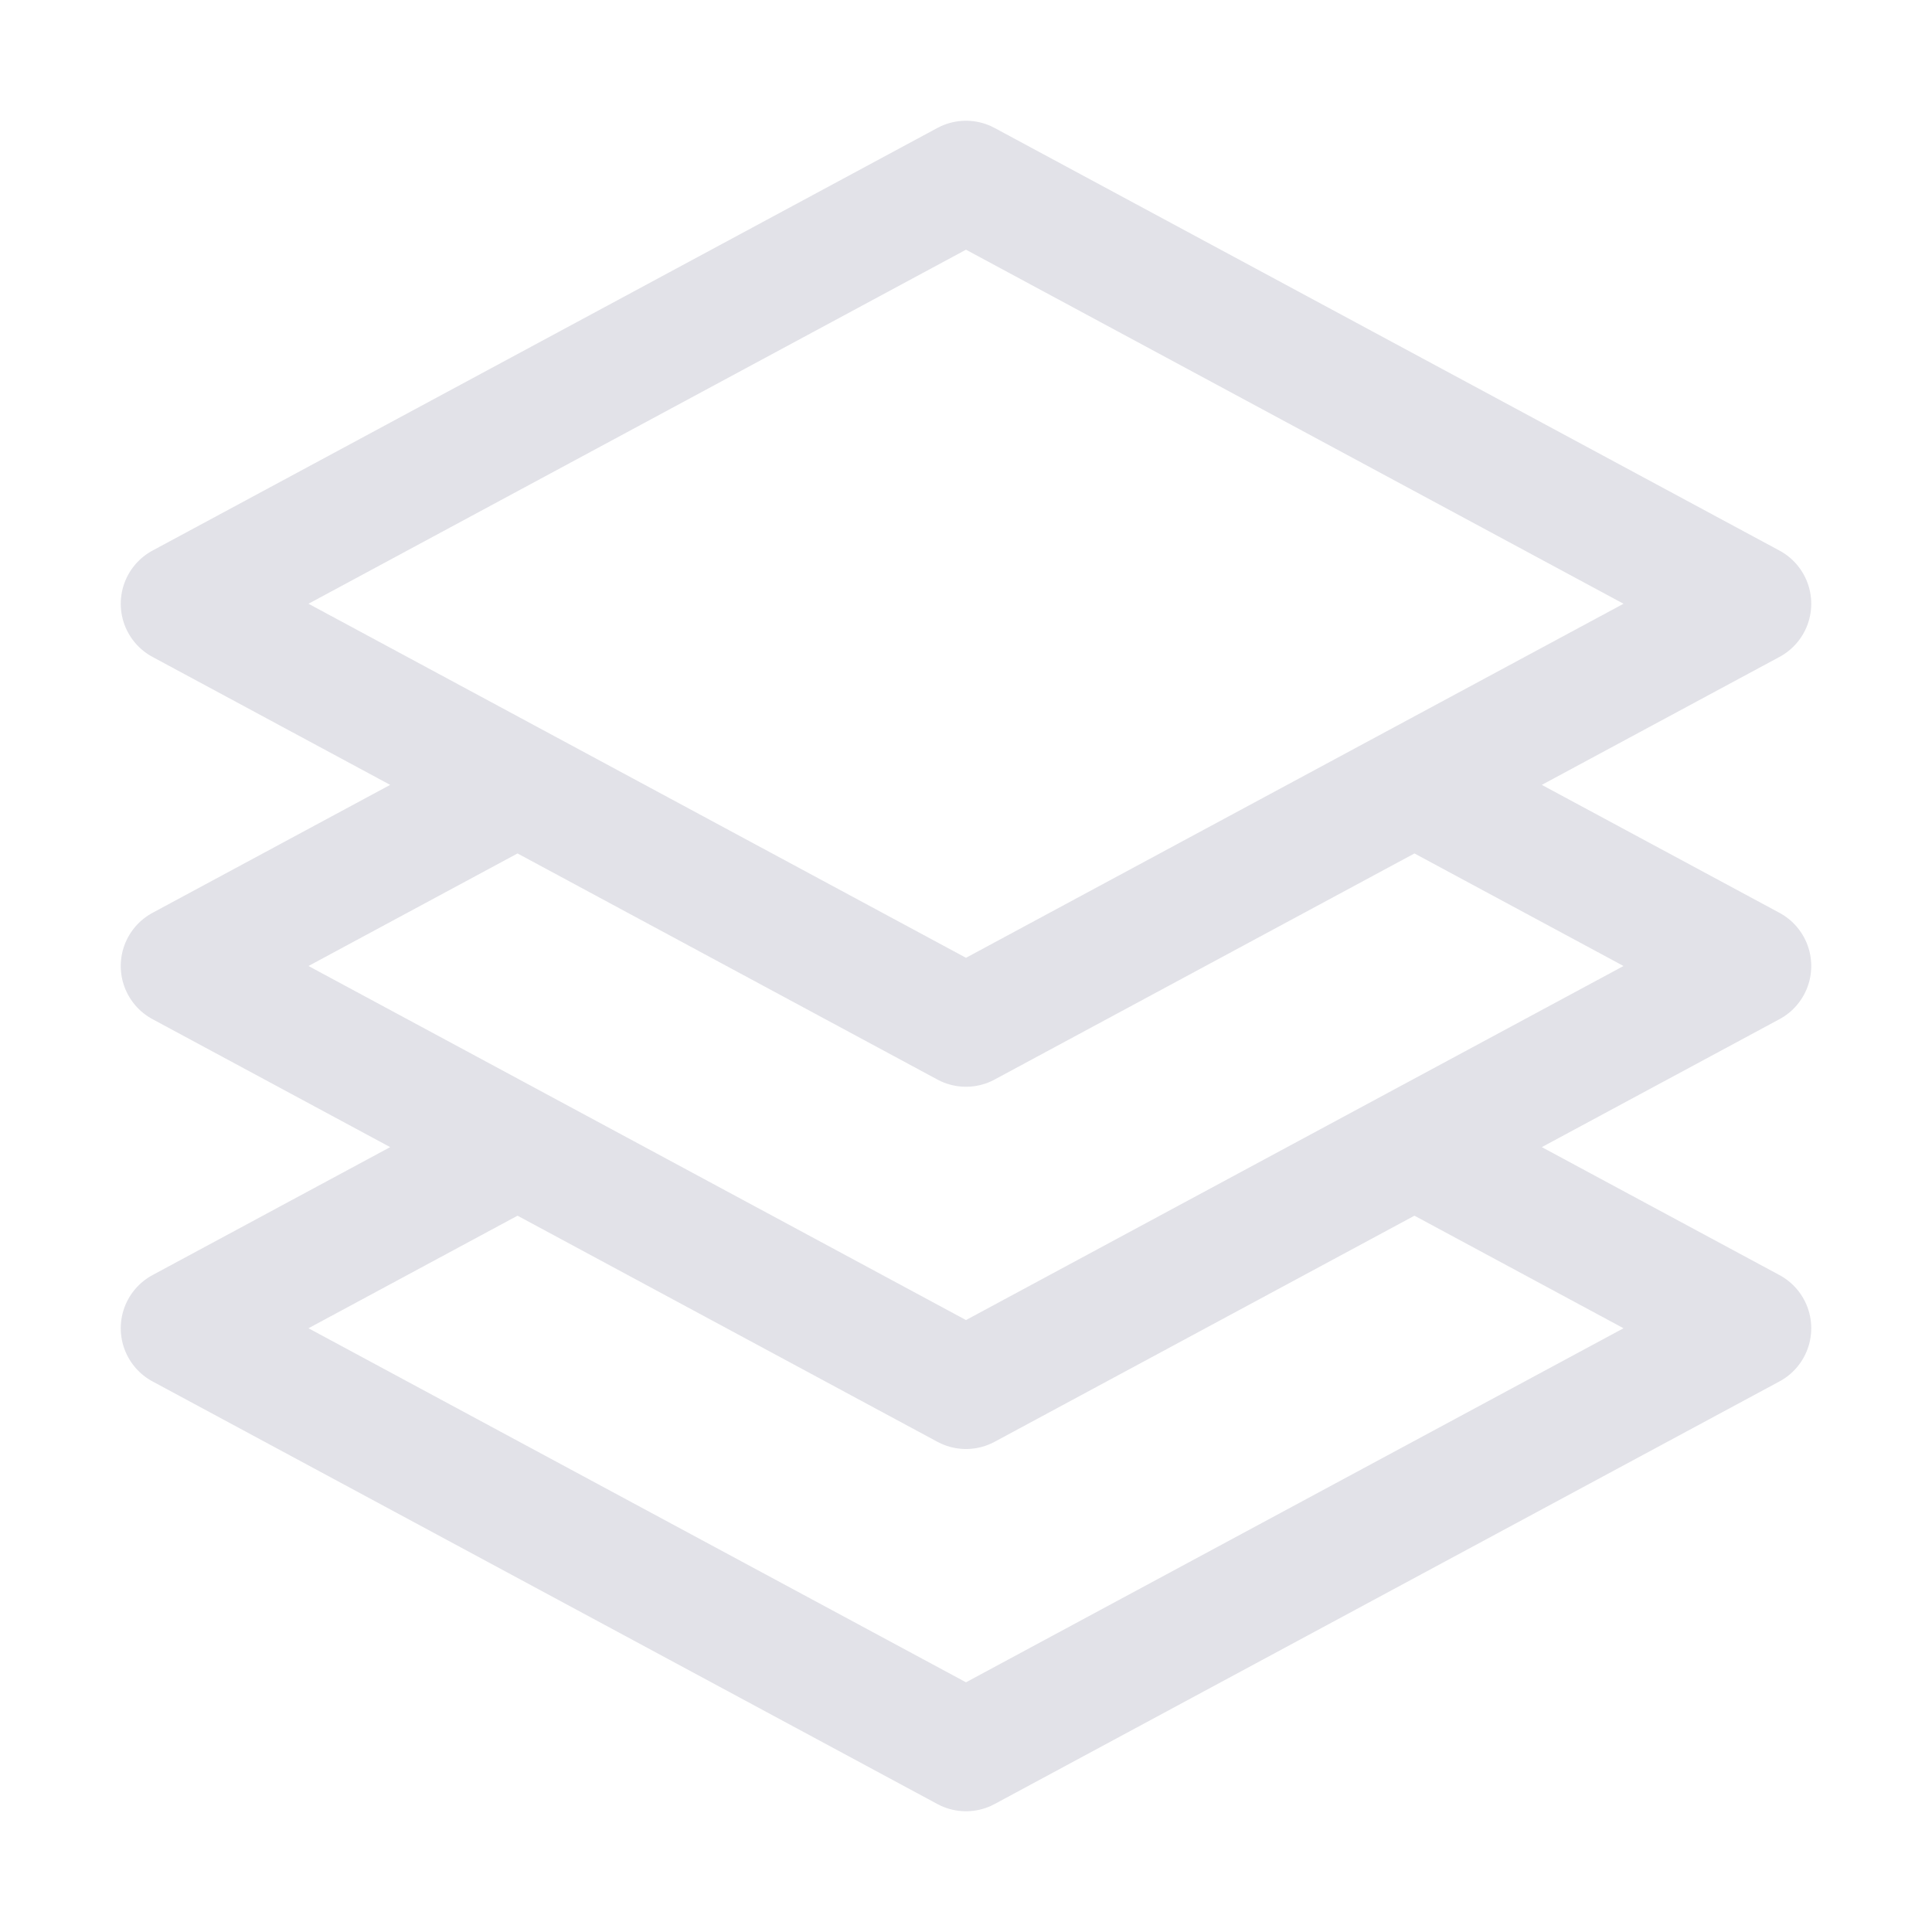
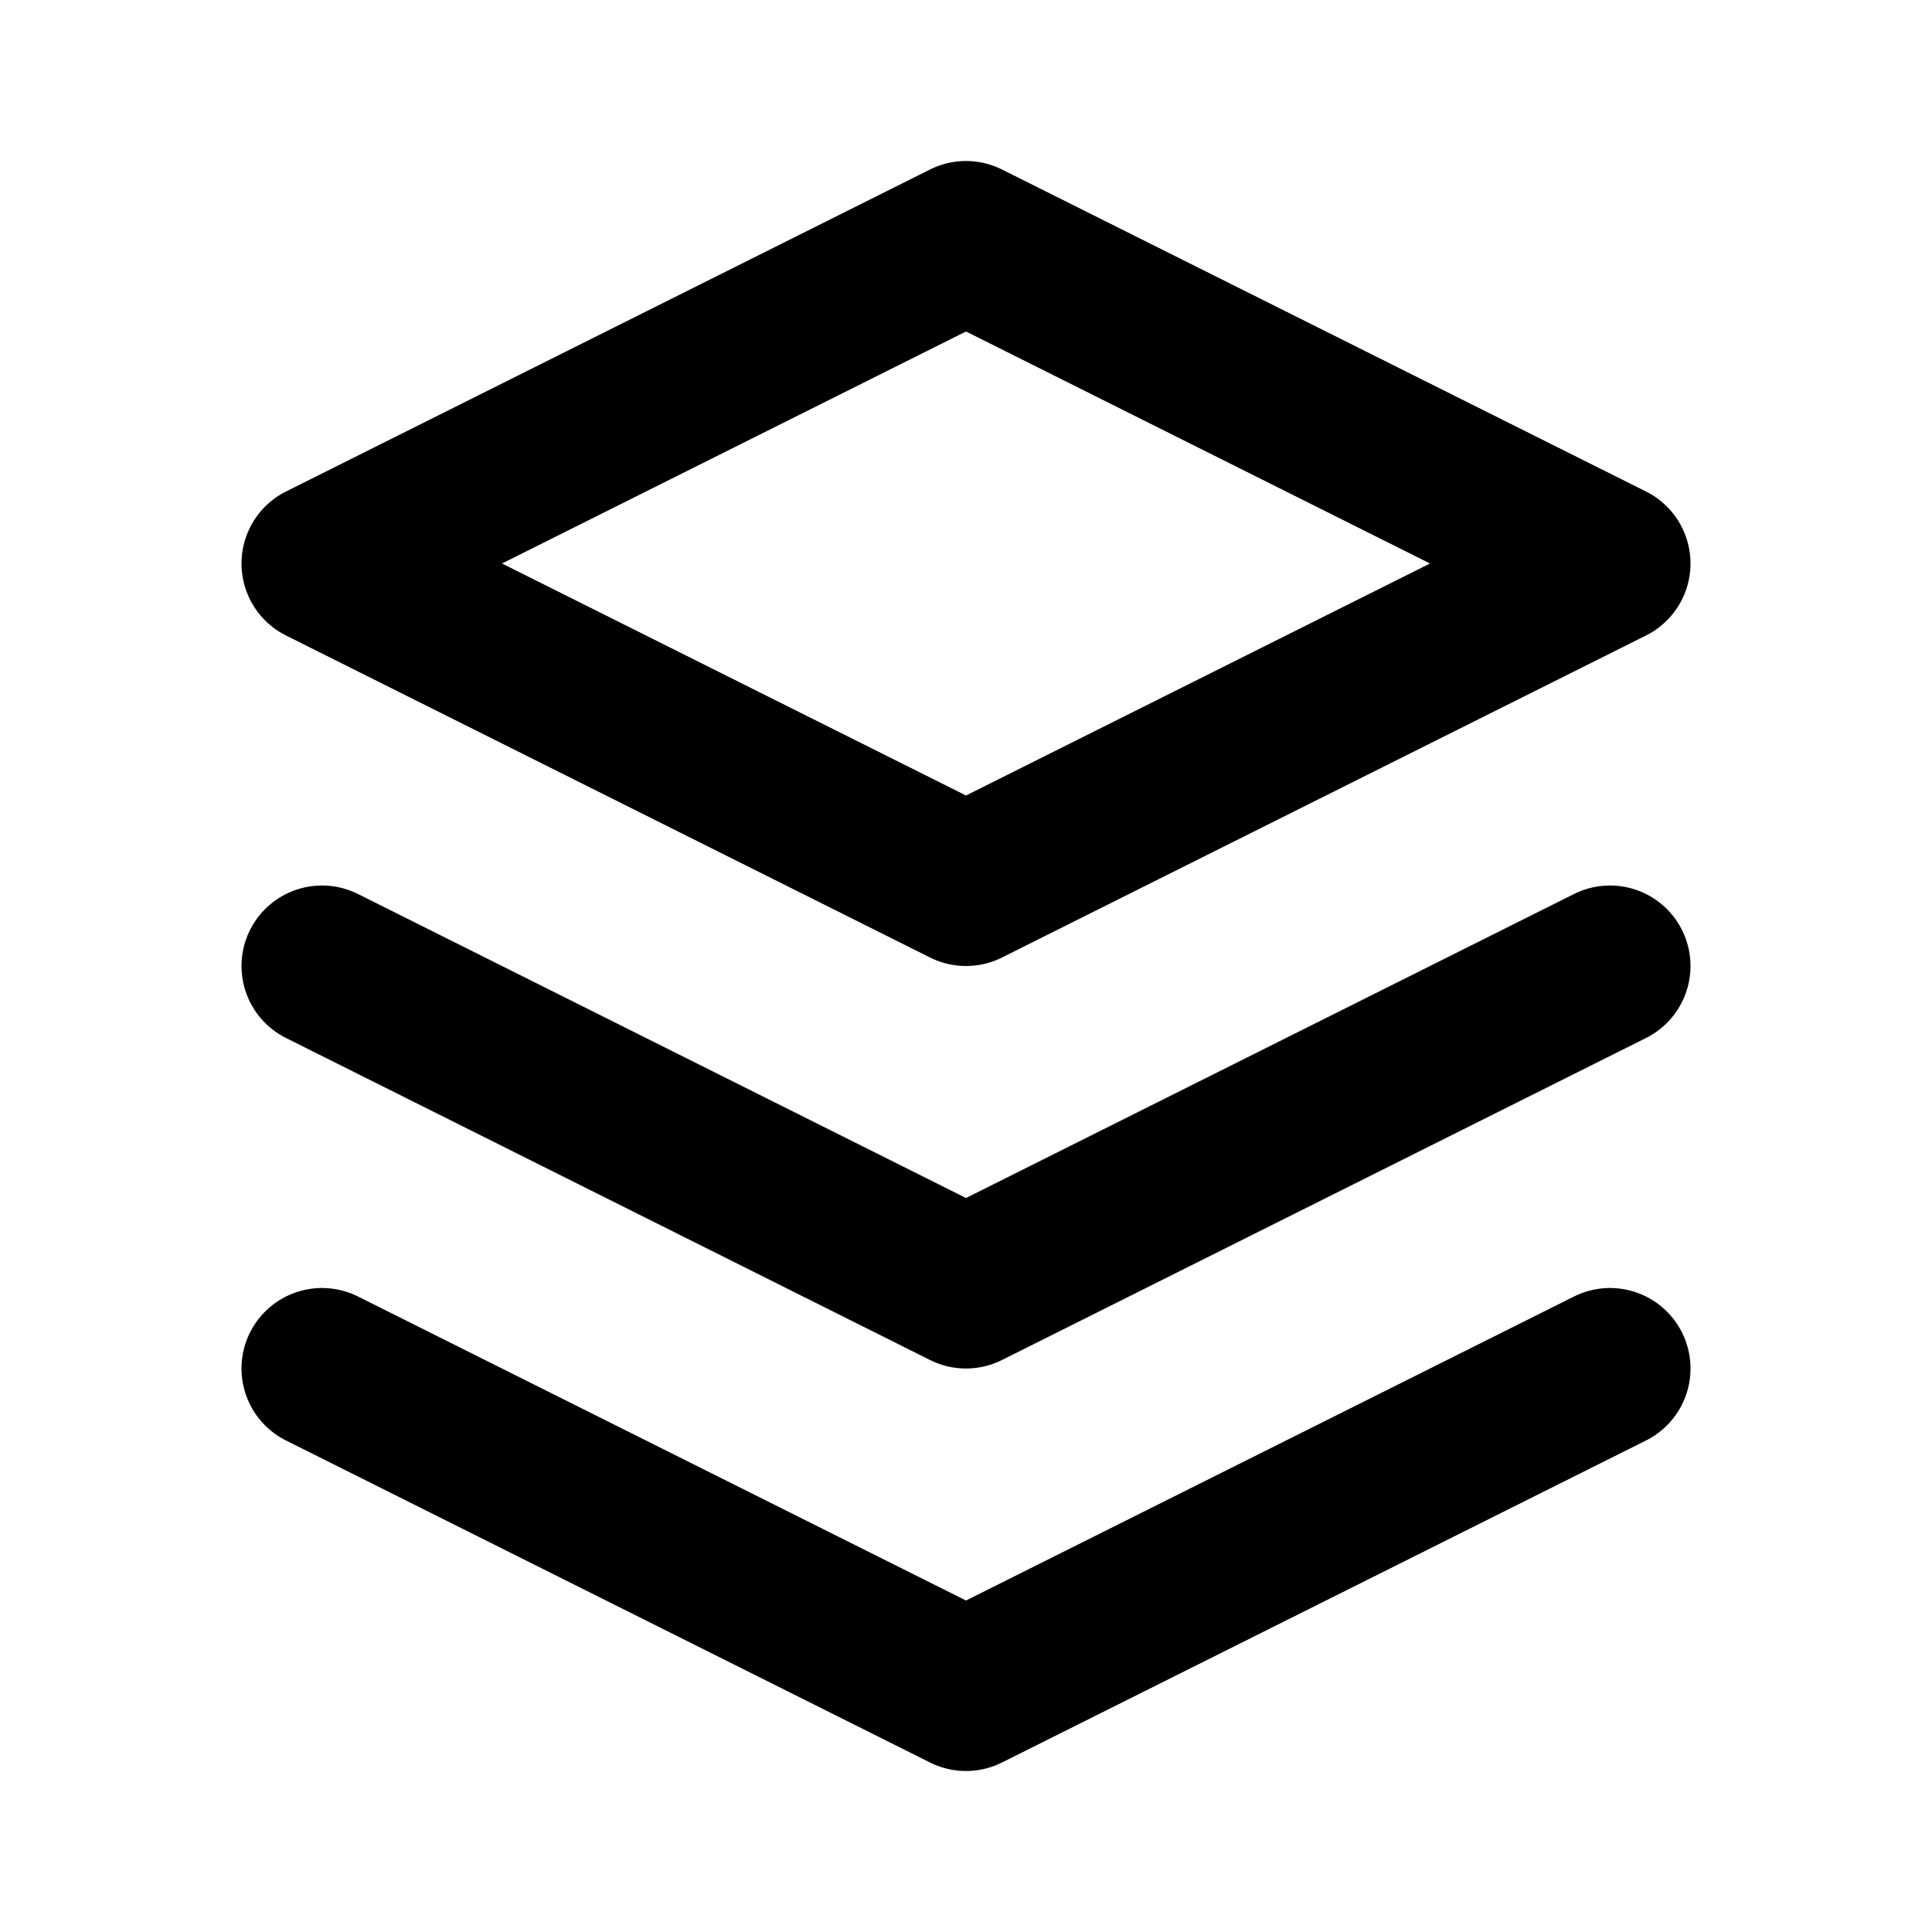
<svg xmlns="http://www.w3.org/2000/svg" width="24" height="24" viewBox="0 0 24 24" fill="none">
-   <path d="M6.429 9.75L2.25 12L6.429 14.25M6.429 9.75L12 12.75L17.571 9.75M6.429 9.75L2.25 7.5L12 2.25L21.75 7.5L17.571 9.75M17.571 9.75L21.75 12L17.571 14.25M17.571 14.25L21.75 16.5L12 21.75L2.25 16.5L6.429 14.25M17.571 14.25L12 17.25L6.429 14.25" stroke="#E2E2E8" stroke-width="1.5" stroke-linecap="round" stroke-linejoin="round" />
+   <path d="M4 17L12 21L20 17M4 12L12 16L20 12M12 3L4 7L12 11L20 7L12 3Z" stroke="currentColor" stroke-width="2" stroke-linecap="round" stroke-linejoin="round" />
</svg>
